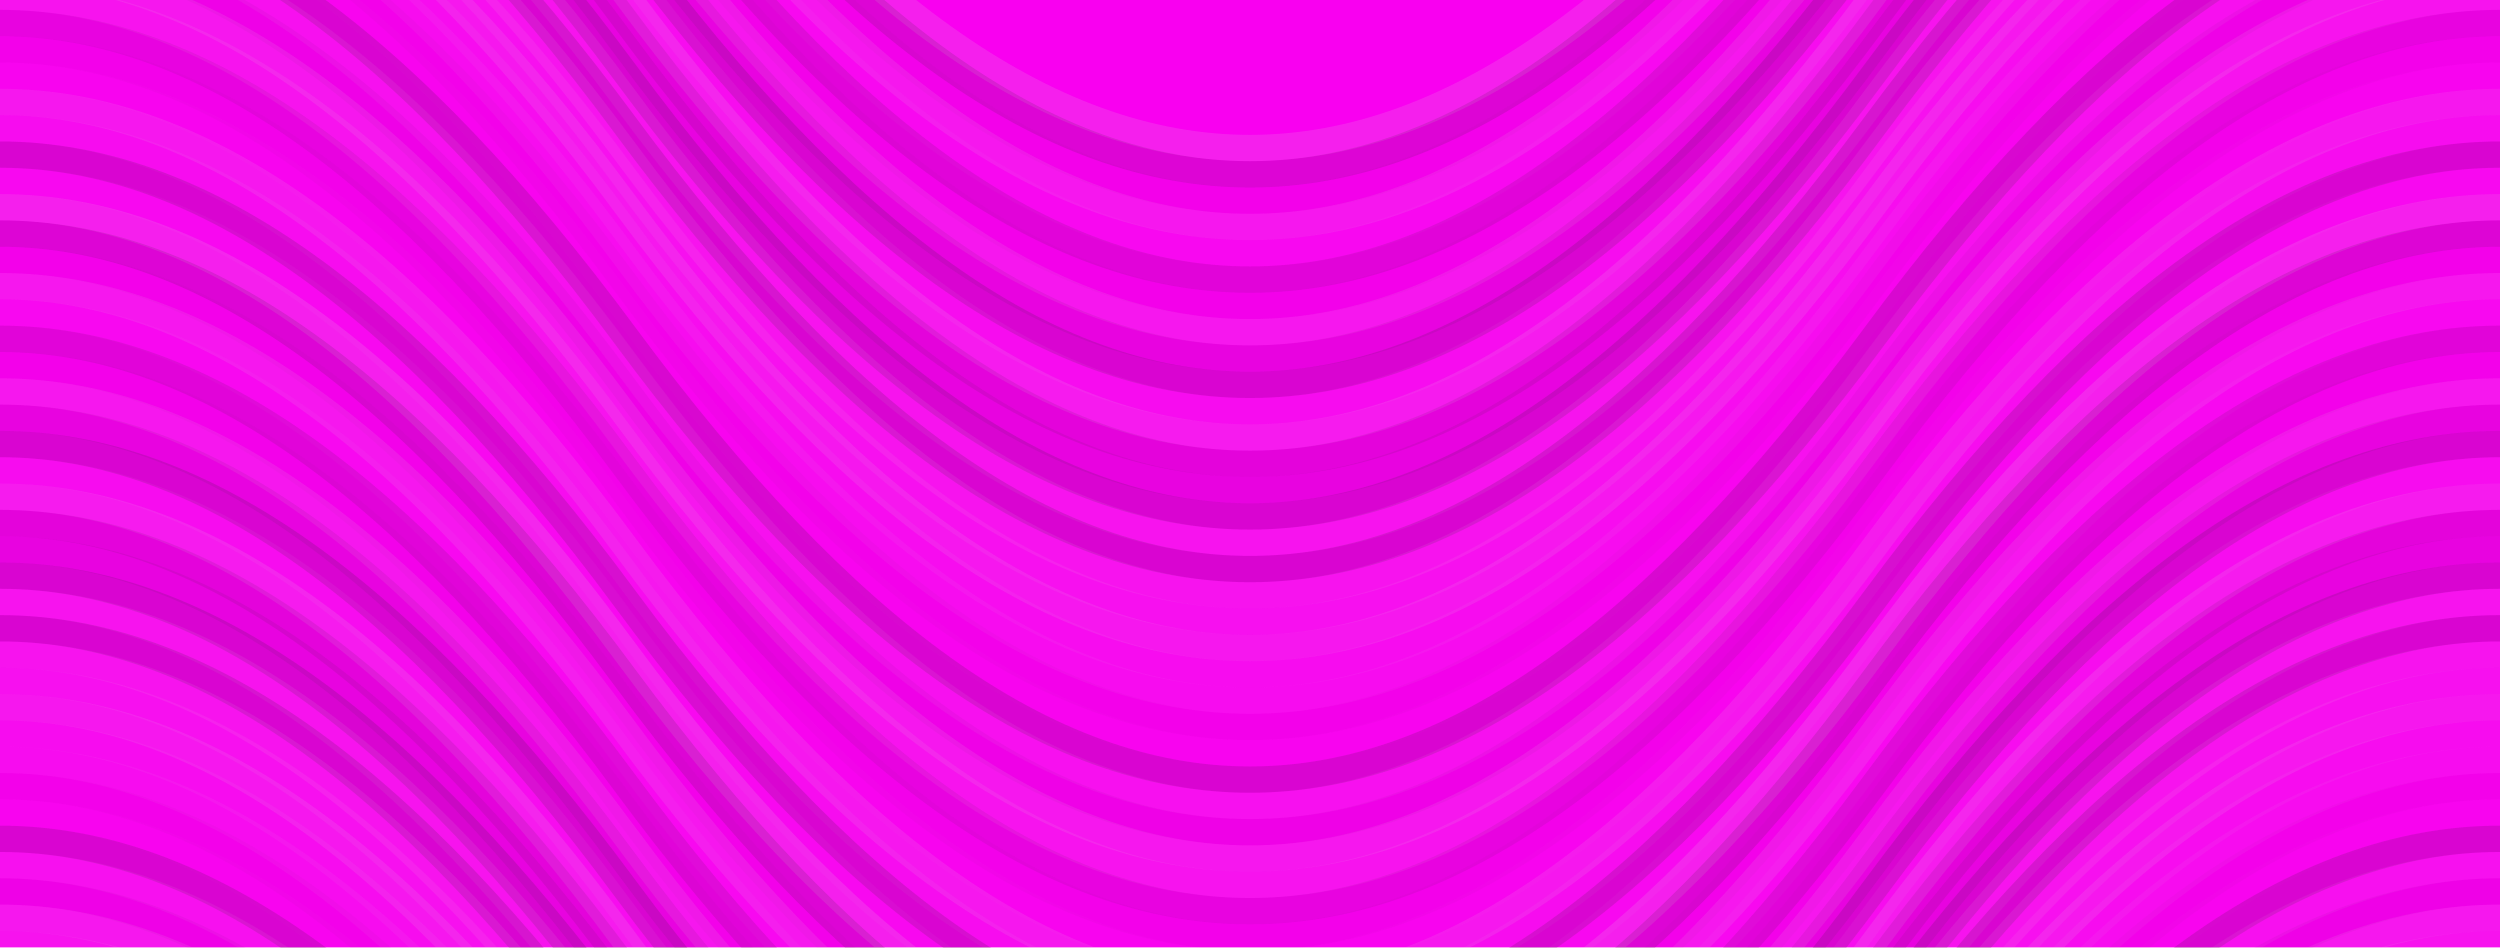
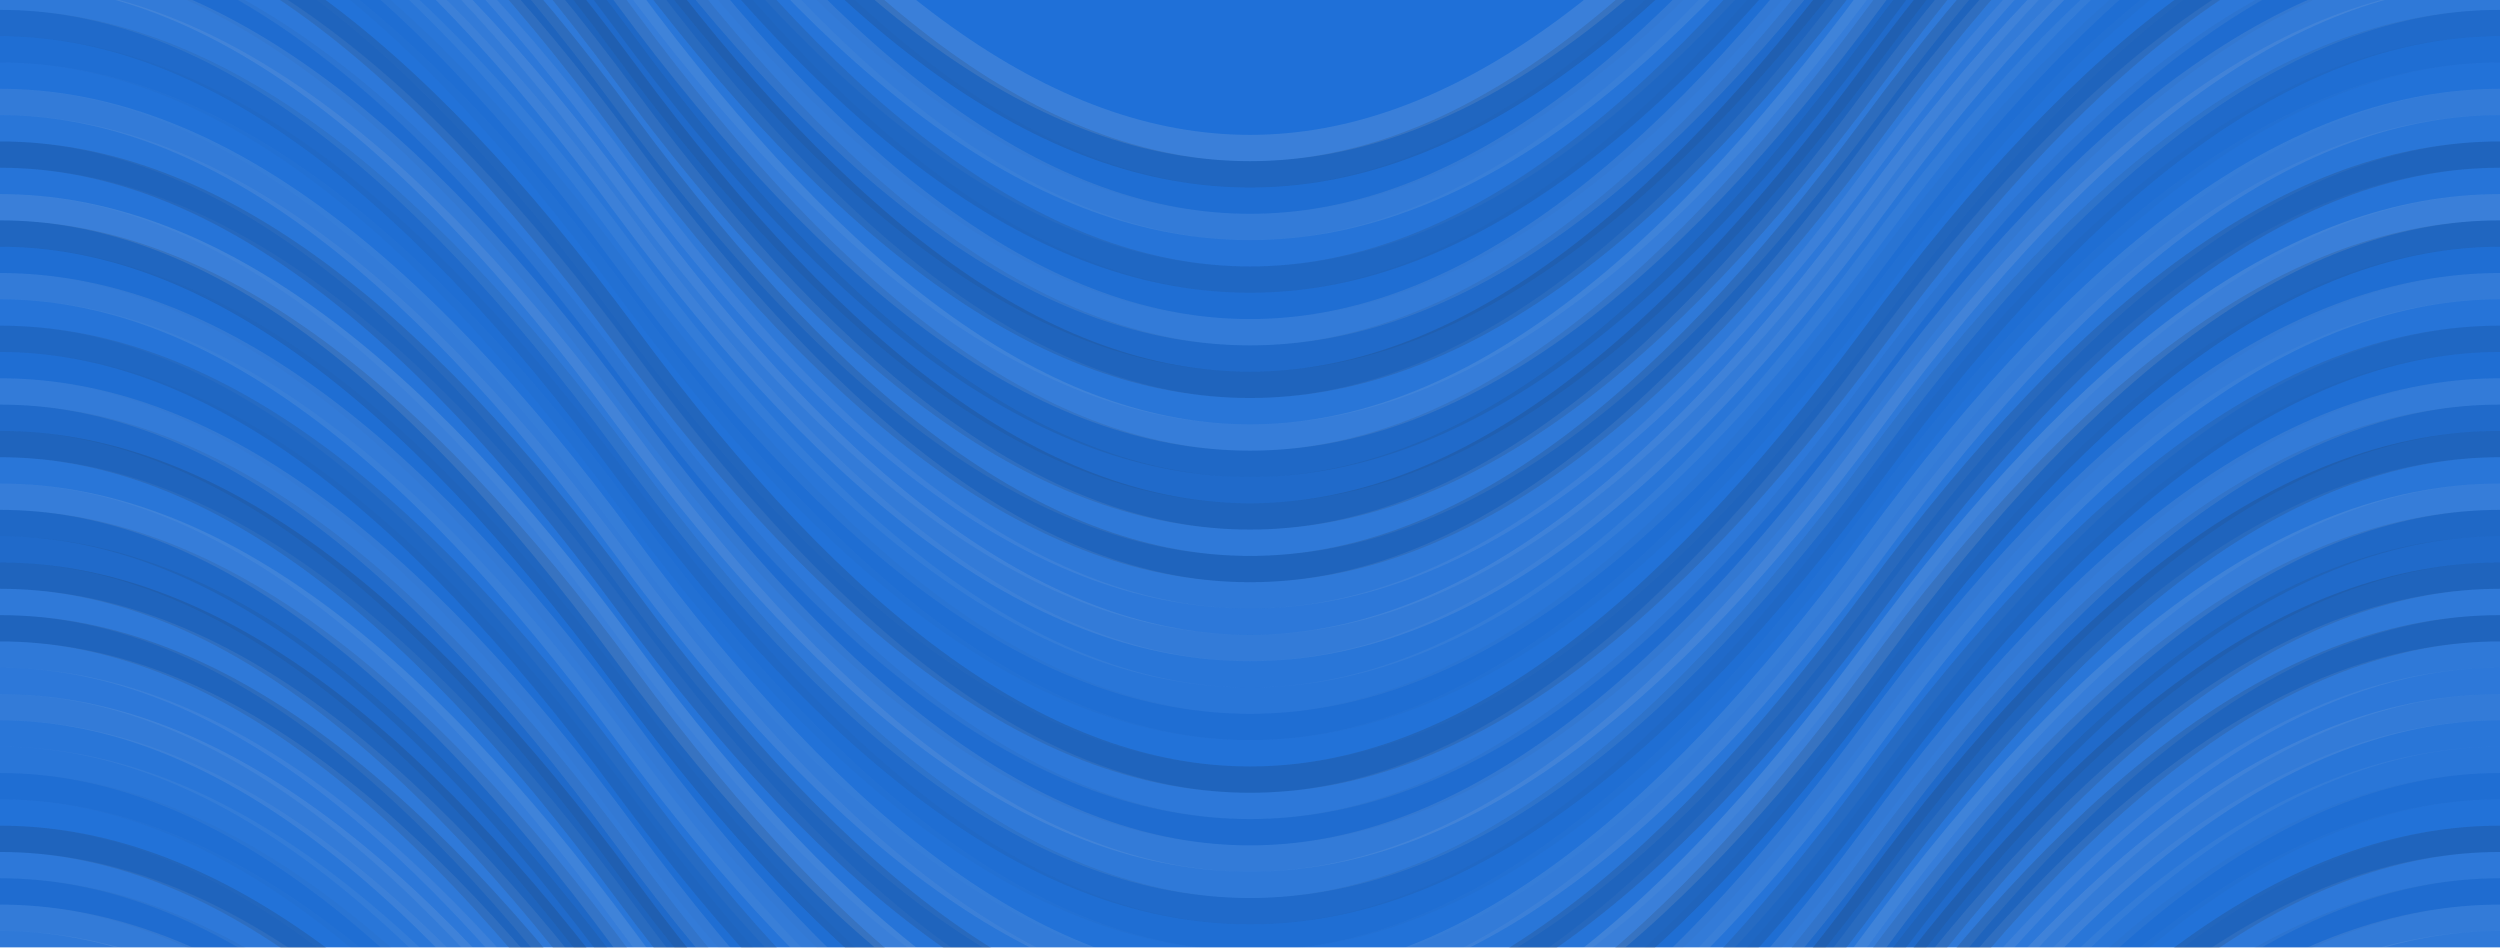
<svg xmlns="http://www.w3.org/2000/svg" width="380" height="144">
-   <rect x="0" y="0" width="100%" height="100%" fill="rgb(249,0,240)" />
+   <rect x="0" y="0" width="100%" height="100%" fill="rgb(31,112,216)" />
  <path d="M0 90 C 66.5 0, 123.5 0, 190 90 S 313.5 180, 380 90 S 503.5 0, 570, 90" fill="none" stroke="#ddd" opacity="0.141" stroke-width="4px" transform="translate(-95,-135)" />
  <path d="M0 90 C 66.5 0, 123.5 0, 190 90 S 313.5 180, 380 90 S 503.5 0, 570, 90" fill="none" stroke="#ddd" opacity="0.141" stroke-width="4px" transform="translate(-95,9)" />
  <path d="M0 90 C 66.5 0, 123.5 0, 190 90 S 313.5 180, 380 90 S 503.5 0, 570, 90" fill="none" stroke="#222" opacity="0.133" stroke-width="4px" transform="translate(-95,-131)" />
  <path d="M0 90 C 66.5 0, 123.5 0, 190 90 S 313.5 180, 380 90 S 503.5 0, 570, 90" fill="none" stroke="#222" opacity="0.133" stroke-width="4px" transform="translate(-95,13)" />
  <path d="M0 90 C 66.5 0, 123.5 0, 190 90 S 313.5 180, 380 90 S 503.5 0, 570, 90" fill="none" stroke="#222" opacity="0.029" stroke-width="4px" transform="translate(-95,-127)" />
  <path d="M0 90 C 66.5 0, 123.5 0, 190 90 S 313.5 180, 380 90 S 503.5 0, 570, 90" fill="none" stroke="#222" opacity="0.029" stroke-width="4px" transform="translate(-95,17)" />
  <path d="M0 90 C 66.5 0, 123.5 0, 190 90 S 313.5 180, 380 90 S 503.5 0, 570, 90" fill="none" stroke="#ddd" opacity="0.107" stroke-width="4px" transform="translate(-95,-123)" />
  <path d="M0 90 C 66.5 0, 123.5 0, 190 90 S 313.5 180, 380 90 S 503.5 0, 570, 90" fill="none" stroke="#ddd" opacity="0.107" stroke-width="4px" transform="translate(-95,21)" />
  <path d="M0 90 C 66.5 0, 123.5 0, 190 90 S 313.5 180, 380 90 S 503.5 0, 570, 90" fill="none" stroke="#ddd" opacity="0.037" stroke-width="4px" transform="translate(-95,-119)" />
  <path d="M0 90 C 66.5 0, 123.5 0, 190 90 S 313.5 180, 380 90 S 503.5 0, 570, 90" fill="none" stroke="#ddd" opacity="0.037" stroke-width="4px" transform="translate(-95,25)" />
  <path d="M0 90 C 66.5 0, 123.5 0, 190 90 S 313.5 180, 380 90 S 503.5 0, 570, 90" fill="none" stroke="#222" opacity="0.115" stroke-width="4px" transform="translate(-95,-115)" />
  <path d="M0 90 C 66.5 0, 123.5 0, 190 90 S 313.5 180, 380 90 S 503.5 0, 570, 90" fill="none" stroke="#222" opacity="0.115" stroke-width="4px" transform="translate(-95,29)" />
  <path d="M0 90 C 66.5 0, 123.5 0, 190 90 S 313.5 180, 380 90 S 503.5 0, 570, 90" fill="none" stroke="#222" opacity="0.029" stroke-width="4px" transform="translate(-95,-111)" />
  <path d="M0 90 C 66.5 0, 123.5 0, 190 90 S 313.5 180, 380 90 S 503.5 0, 570, 90" fill="none" stroke="#222" opacity="0.029" stroke-width="4px" transform="translate(-95,33)" />
  <path d="M0 90 C 66.5 0, 123.5 0, 190 90 S 313.5 180, 380 90 S 503.5 0, 570, 90" fill="none" stroke="#ddd" opacity="0.107" stroke-width="4px" transform="translate(-95,-107)" />
  <path d="M0 90 C 66.5 0, 123.5 0, 190 90 S 313.5 180, 380 90 S 503.5 0, 570, 90" fill="none" stroke="#ddd" opacity="0.107" stroke-width="4px" transform="translate(-95,37)" />
  <path d="M0 90 C 66.5 0, 123.5 0, 190 90 S 313.5 180, 380 90 S 503.5 0, 570, 90" fill="none" stroke="#222" opacity="0.081" stroke-width="4px" transform="translate(-95,-103)" />
  <path d="M0 90 C 66.5 0, 123.5 0, 190 90 S 313.5 180, 380 90 S 503.5 0, 570, 90" fill="none" stroke="#222" opacity="0.081" stroke-width="4px" transform="translate(-95,41)" />
  <path d="M0 90 C 66.5 0, 123.5 0, 190 90 S 313.5 180, 380 90 S 503.5 0, 570, 90" fill="none" stroke="#222" opacity="0.15" stroke-width="4px" transform="translate(-95,-99)" />
  <path d="M0 90 C 66.5 0, 123.5 0, 190 90 S 313.5 180, 380 90 S 503.5 0, 570, 90" fill="none" stroke="#222" opacity="0.15" stroke-width="4px" transform="translate(-95,45)" />
  <path d="M0 90 C 66.5 0, 123.5 0, 190 90 S 313.5 180, 380 90 S 503.5 0, 570, 90" fill="none" stroke="#ddd" opacity="0.055" stroke-width="4px" transform="translate(-95,-95)" />
  <path d="M0 90 C 66.5 0, 123.5 0, 190 90 S 313.5 180, 380 90 S 503.5 0, 570, 90" fill="none" stroke="#ddd" opacity="0.055" stroke-width="4px" transform="translate(-95,49)" />
  <path d="M0 90 C 66.5 0, 123.5 0, 190 90 S 313.5 180, 380 90 S 503.5 0, 570, 90" fill="none" stroke="#ddd" opacity="0.124" stroke-width="4px" transform="translate(-95,-91)" />
  <path d="M0 90 C 66.5 0, 123.5 0, 190 90 S 313.5 180, 380 90 S 503.5 0, 570, 90" fill="none" stroke="#ddd" opacity="0.124" stroke-width="4px" transform="translate(-95,53)" />
  <path d="M0 90 C 66.5 0, 123.5 0, 190 90 S 313.5 180, 380 90 S 503.5 0, 570, 90" fill="none" stroke="#222" opacity="0.098" stroke-width="4px" transform="translate(-95,-87)" />
  <path d="M0 90 C 66.5 0, 123.5 0, 190 90 S 313.5 180, 380 90 S 503.5 0, 570, 90" fill="none" stroke="#222" opacity="0.098" stroke-width="4px" transform="translate(-95,57)" />
  <path d="M0 90 C 66.5 0, 123.5 0, 190 90 S 313.5 180, 380 90 S 503.5 0, 570, 90" fill="none" stroke="#222" opacity="0.081" stroke-width="4px" transform="translate(-95,-83)" />
  <path d="M0 90 C 66.5 0, 123.5 0, 190 90 S 313.5 180, 380 90 S 503.5 0, 570, 90" fill="none" stroke="#222" opacity="0.081" stroke-width="4px" transform="translate(-95,61)" />
  <path d="M0 90 C 66.5 0, 123.5 0, 190 90 S 313.5 180, 380 90 S 503.5 0, 570, 90" fill="none" stroke="#222" opacity="0.15" stroke-width="4px" transform="translate(-95,-79)" />
  <path d="M0 90 C 66.5 0, 123.5 0, 190 90 S 313.5 180, 380 90 S 503.5 0, 570, 90" fill="none" stroke="#222" opacity="0.15" stroke-width="4px" transform="translate(-95,65)" />
  <path d="M0 90 C 66.5 0, 123.5 0, 190 90 S 313.5 180, 380 90 S 503.5 0, 570, 90" fill="none" stroke="#ddd" opacity="0.089" stroke-width="4px" transform="translate(-95,-75)" />
  <path d="M0 90 C 66.5 0, 123.5 0, 190 90 S 313.5 180, 380 90 S 503.5 0, 570, 90" fill="none" stroke="#ddd" opacity="0.089" stroke-width="4px" transform="translate(-95,69)" />
  <path d="M0 90 C 66.5 0, 123.5 0, 190 90 S 313.5 180, 380 90 S 503.5 0, 570, 90" fill="none" stroke="#222" opacity="0.15" stroke-width="4px" transform="translate(-95,-71)" />
  <path d="M0 90 C 66.5 0, 123.5 0, 190 90 S 313.5 180, 380 90 S 503.5 0, 570, 90" fill="none" stroke="#222" opacity="0.15" stroke-width="4px" transform="translate(-95,73)" />
  <path d="M0 90 C 66.5 0, 123.5 0, 190 90 S 313.5 180, 380 90 S 503.5 0, 570, 90" fill="none" stroke="#ddd" opacity="0.089" stroke-width="4px" transform="translate(-95,-67)" />
  <path d="M0 90 C 66.5 0, 123.5 0, 190 90 S 313.5 180, 380 90 S 503.5 0, 570, 90" fill="none" stroke="#ddd" opacity="0.089" stroke-width="4px" transform="translate(-95,77)" />
  <path d="M0 90 C 66.5 0, 123.5 0, 190 90 S 313.5 180, 380 90 S 503.5 0, 570, 90" fill="none" stroke="#ddd" opacity="0.072" stroke-width="4px" transform="translate(-95,-63)" />
  <path d="M0 90 C 66.5 0, 123.5 0, 190 90 S 313.5 180, 380 90 S 503.5 0, 570, 90" fill="none" stroke="#ddd" opacity="0.072" stroke-width="4px" transform="translate(-95,81)" />
  <path d="M0 90 C 66.5 0, 123.5 0, 190 90 S 313.5 180, 380 90 S 503.5 0, 570, 90" fill="none" stroke="#ddd" opacity="0.107" stroke-width="4px" transform="translate(-95,-59)" />
  <path d="M0 90 C 66.5 0, 123.5 0, 190 90 S 313.5 180, 380 90 S 503.5 0, 570, 90" fill="none" stroke="#ddd" opacity="0.107" stroke-width="4px" transform="translate(-95,85)" />
  <path d="M0 90 C 66.5 0, 123.5 0, 190 90 S 313.5 180, 380 90 S 503.5 0, 570, 90" fill="none" stroke="#ddd" opacity="0.055" stroke-width="4px" transform="translate(-95,-55)" />
  <path d="M0 90 C 66.5 0, 123.5 0, 190 90 S 313.5 180, 380 90 S 503.5 0, 570, 90" fill="none" stroke="#ddd" opacity="0.055" stroke-width="4px" transform="translate(-95,89)" />
  <path d="M0 90 C 66.5 0, 123.5 0, 190 90 S 313.5 180, 380 90 S 503.5 0, 570, 90" fill="none" stroke="#ddd" opacity="0.055" stroke-width="4px" transform="translate(-95,-51)" />
  <path d="M0 90 C 66.5 0, 123.5 0, 190 90 S 313.5 180, 380 90 S 503.5 0, 570, 90" fill="none" stroke="#ddd" opacity="0.055" stroke-width="4px" transform="translate(-95,93)" />
  <path d="M0 90 C 66.5 0, 123.5 0, 190 90 S 313.5 180, 380 90 S 503.5 0, 570, 90" fill="none" stroke="#222" opacity="0.029" stroke-width="4px" transform="translate(-95,-47)" />
  <path d="M0 90 C 66.5 0, 123.5 0, 190 90 S 313.5 180, 380 90 S 503.5 0, 570, 90" fill="none" stroke="#222" opacity="0.029" stroke-width="4px" transform="translate(-95,97)" />
  <path d="M0 90 C 66.5 0, 123.5 0, 190 90 S 313.5 180, 380 90 S 503.5 0, 570, 90" fill="none" stroke="#ddd" opacity="0.02" stroke-width="4px" transform="translate(-95,-43)" />
  <path d="M0 90 C 66.5 0, 123.5 0, 190 90 S 313.5 180, 380 90 S 503.5 0, 570, 90" fill="none" stroke="#ddd" opacity="0.02" stroke-width="4px" transform="translate(-95,101)" />
  <path d="M0 90 C 66.5 0, 123.5 0, 190 90 S 313.5 180, 380 90 S 503.5 0, 570, 90" fill="none" stroke="#222" opacity="0.15" stroke-width="4px" transform="translate(-95,-39)" />
  <path d="M0 90 C 66.5 0, 123.5 0, 190 90 S 313.5 180, 380 90 S 503.5 0, 570, 90" fill="none" stroke="#222" opacity="0.15" stroke-width="4px" transform="translate(-95,105)" />
  <path d="M0 90 C 66.5 0, 123.5 0, 190 90 S 313.5 180, 380 90 S 503.5 0, 570, 90" fill="none" stroke="#ddd" opacity="0.072" stroke-width="4px" transform="translate(-95,-35)" />
  <path d="M0 90 C 66.5 0, 123.5 0, 190 90 S 313.5 180, 380 90 S 503.5 0, 570, 90" fill="none" stroke="#ddd" opacity="0.072" stroke-width="4px" transform="translate(-95,109)" />
  <path d="M0 90 C 66.5 0, 123.5 0, 190 90 S 313.5 180, 380 90 S 503.5 0, 570, 90" fill="none" stroke="#222" opacity="0.046" stroke-width="4px" transform="translate(-95,-31)" />
  <path d="M0 90 C 66.5 0, 123.5 0, 190 90 S 313.5 180, 380 90 S 503.5 0, 570, 90" fill="none" stroke="#222" opacity="0.046" stroke-width="4px" transform="translate(-95,113)" />
  <path d="M0 90 C 66.5 0, 123.5 0, 190 90 S 313.5 180, 380 90 S 503.5 0, 570, 90" fill="none" stroke="#ddd" opacity="0.107" stroke-width="4px" transform="translate(-95,-27)" />
  <path d="M0 90 C 66.5 0, 123.5 0, 190 90 S 313.5 180, 380 90 S 503.5 0, 570, 90" fill="none" stroke="#ddd" opacity="0.107" stroke-width="4px" transform="translate(-95,117)" />
  <path d="M0 90 C 66.5 0, 123.5 0, 190 90 S 313.5 180, 380 90 S 503.5 0, 570, 90" fill="none" stroke="#ddd" opacity="0.089" stroke-width="4px" transform="translate(-95,-23)" />
  <path d="M0 90 C 66.5 0, 123.5 0, 190 90 S 313.5 180, 380 90 S 503.5 0, 570, 90" fill="none" stroke="#ddd" opacity="0.089" stroke-width="4px" transform="translate(-95,121)" />
  <path d="M0 90 C 66.5 0, 123.5 0, 190 90 S 313.5 180, 380 90 S 503.5 0, 570, 90" fill="none" stroke="#222" opacity="0.081" stroke-width="4px" transform="translate(-95,-19)" />
  <path d="M0 90 C 66.5 0, 123.5 0, 190 90 S 313.5 180, 380 90 S 503.5 0, 570, 90" fill="none" stroke="#222" opacity="0.081" stroke-width="4px" transform="translate(-95,125)" />
  <path d="M0 90 C 66.5 0, 123.5 0, 190 90 S 313.5 180, 380 90 S 503.5 0, 570, 90" fill="none" stroke="#222" opacity="0.029" stroke-width="4px" transform="translate(-95,-15)" />
  <path d="M0 90 C 66.5 0, 123.5 0, 190 90 S 313.5 180, 380 90 S 503.5 0, 570, 90" fill="none" stroke="#222" opacity="0.029" stroke-width="4px" transform="translate(-95,129)" />
  <path d="M0 90 C 66.5 0, 123.5 0, 190 90 S 313.5 180, 380 90 S 503.5 0, 570, 90" fill="none" stroke="#ddd" opacity="0.02" stroke-width="4px" transform="translate(-95,-11)" />
  <path d="M0 90 C 66.5 0, 123.5 0, 190 90 S 313.5 180, 380 90 S 503.5 0, 570, 90" fill="none" stroke="#ddd" opacity="0.02" stroke-width="4px" transform="translate(-95,133)" />
  <path d="M0 90 C 66.5 0, 123.5 0, 190 90 S 313.5 180, 380 90 S 503.5 0, 570, 90" fill="none" stroke="#ddd" opacity="0.107" stroke-width="4px" transform="translate(-95,-7)" />
  <path d="M0 90 C 66.5 0, 123.5 0, 190 90 S 313.5 180, 380 90 S 503.5 0, 570, 90" fill="none" stroke="#ddd" opacity="0.107" stroke-width="4px" transform="translate(-95,137)" />
  <path d="M0 90 C 66.5 0, 123.5 0, 190 90 S 313.5 180, 380 90 S 503.5 0, 570, 90" fill="none" stroke="#ddd" opacity="0.055" stroke-width="4px" transform="translate(-95,-3)" />
  <path d="M0 90 C 66.5 0, 123.5 0, 190 90 S 313.5 180, 380 90 S 503.5 0, 570, 90" fill="none" stroke="#ddd" opacity="0.055" stroke-width="4px" transform="translate(-95,141)" />
  <path d="M0 90 C 66.5 0, 123.5 0, 190 90 S 313.5 180, 380 90 S 503.5 0, 570, 90" fill="none" stroke="#222" opacity="0.15" stroke-width="4px" transform="translate(-95,1)" />
  <path d="M0 90 C 66.5 0, 123.5 0, 190 90 S 313.5 180, 380 90 S 503.5 0, 570, 90" fill="none" stroke="#222" opacity="0.15" stroke-width="4px" transform="translate(-95,145)" />
  <path d="M0 90 C 66.5 0, 123.5 0, 190 90 S 313.5 180, 380 90 S 503.5 0, 570, 90" fill="none" stroke="#ddd" opacity="0.037" stroke-width="4px" transform="translate(-95,5)" />
  <path d="M0 90 C 66.5 0, 123.5 0, 190 90 S 313.5 180, 380 90 S 503.5 0, 570, 90" fill="none" stroke="#ddd" opacity="0.037" stroke-width="4px" transform="translate(-95,149)" />
</svg>
